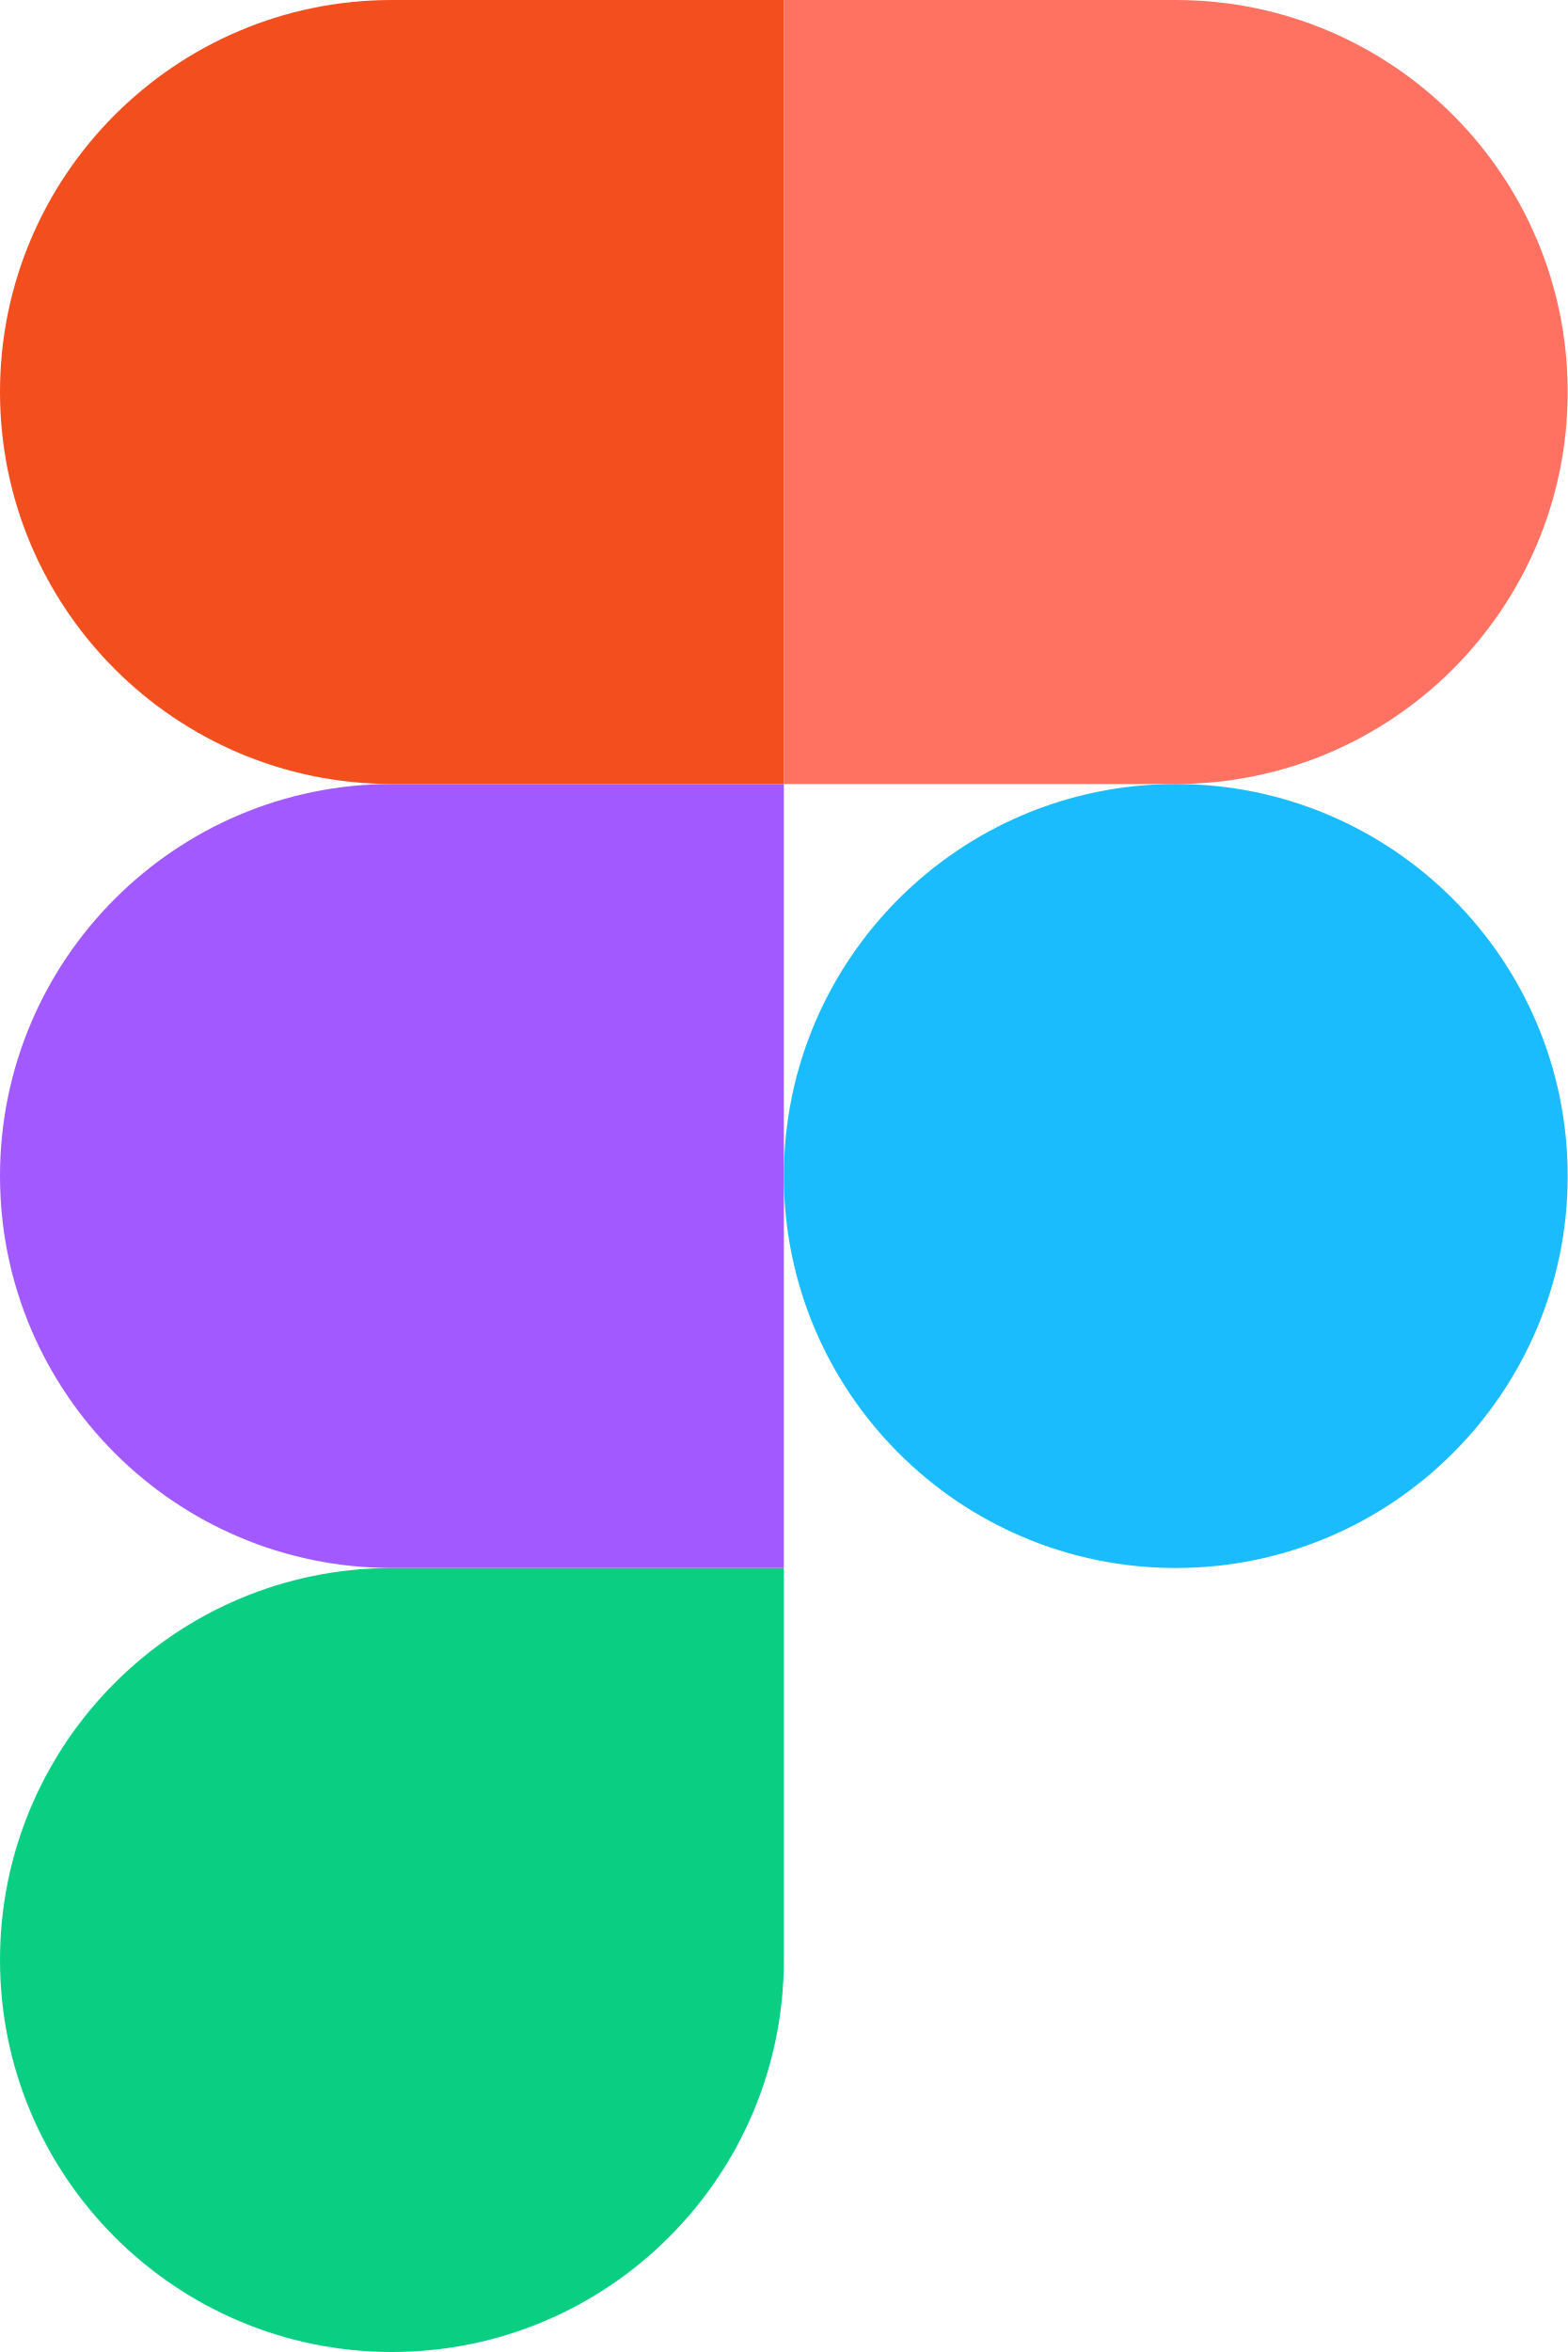
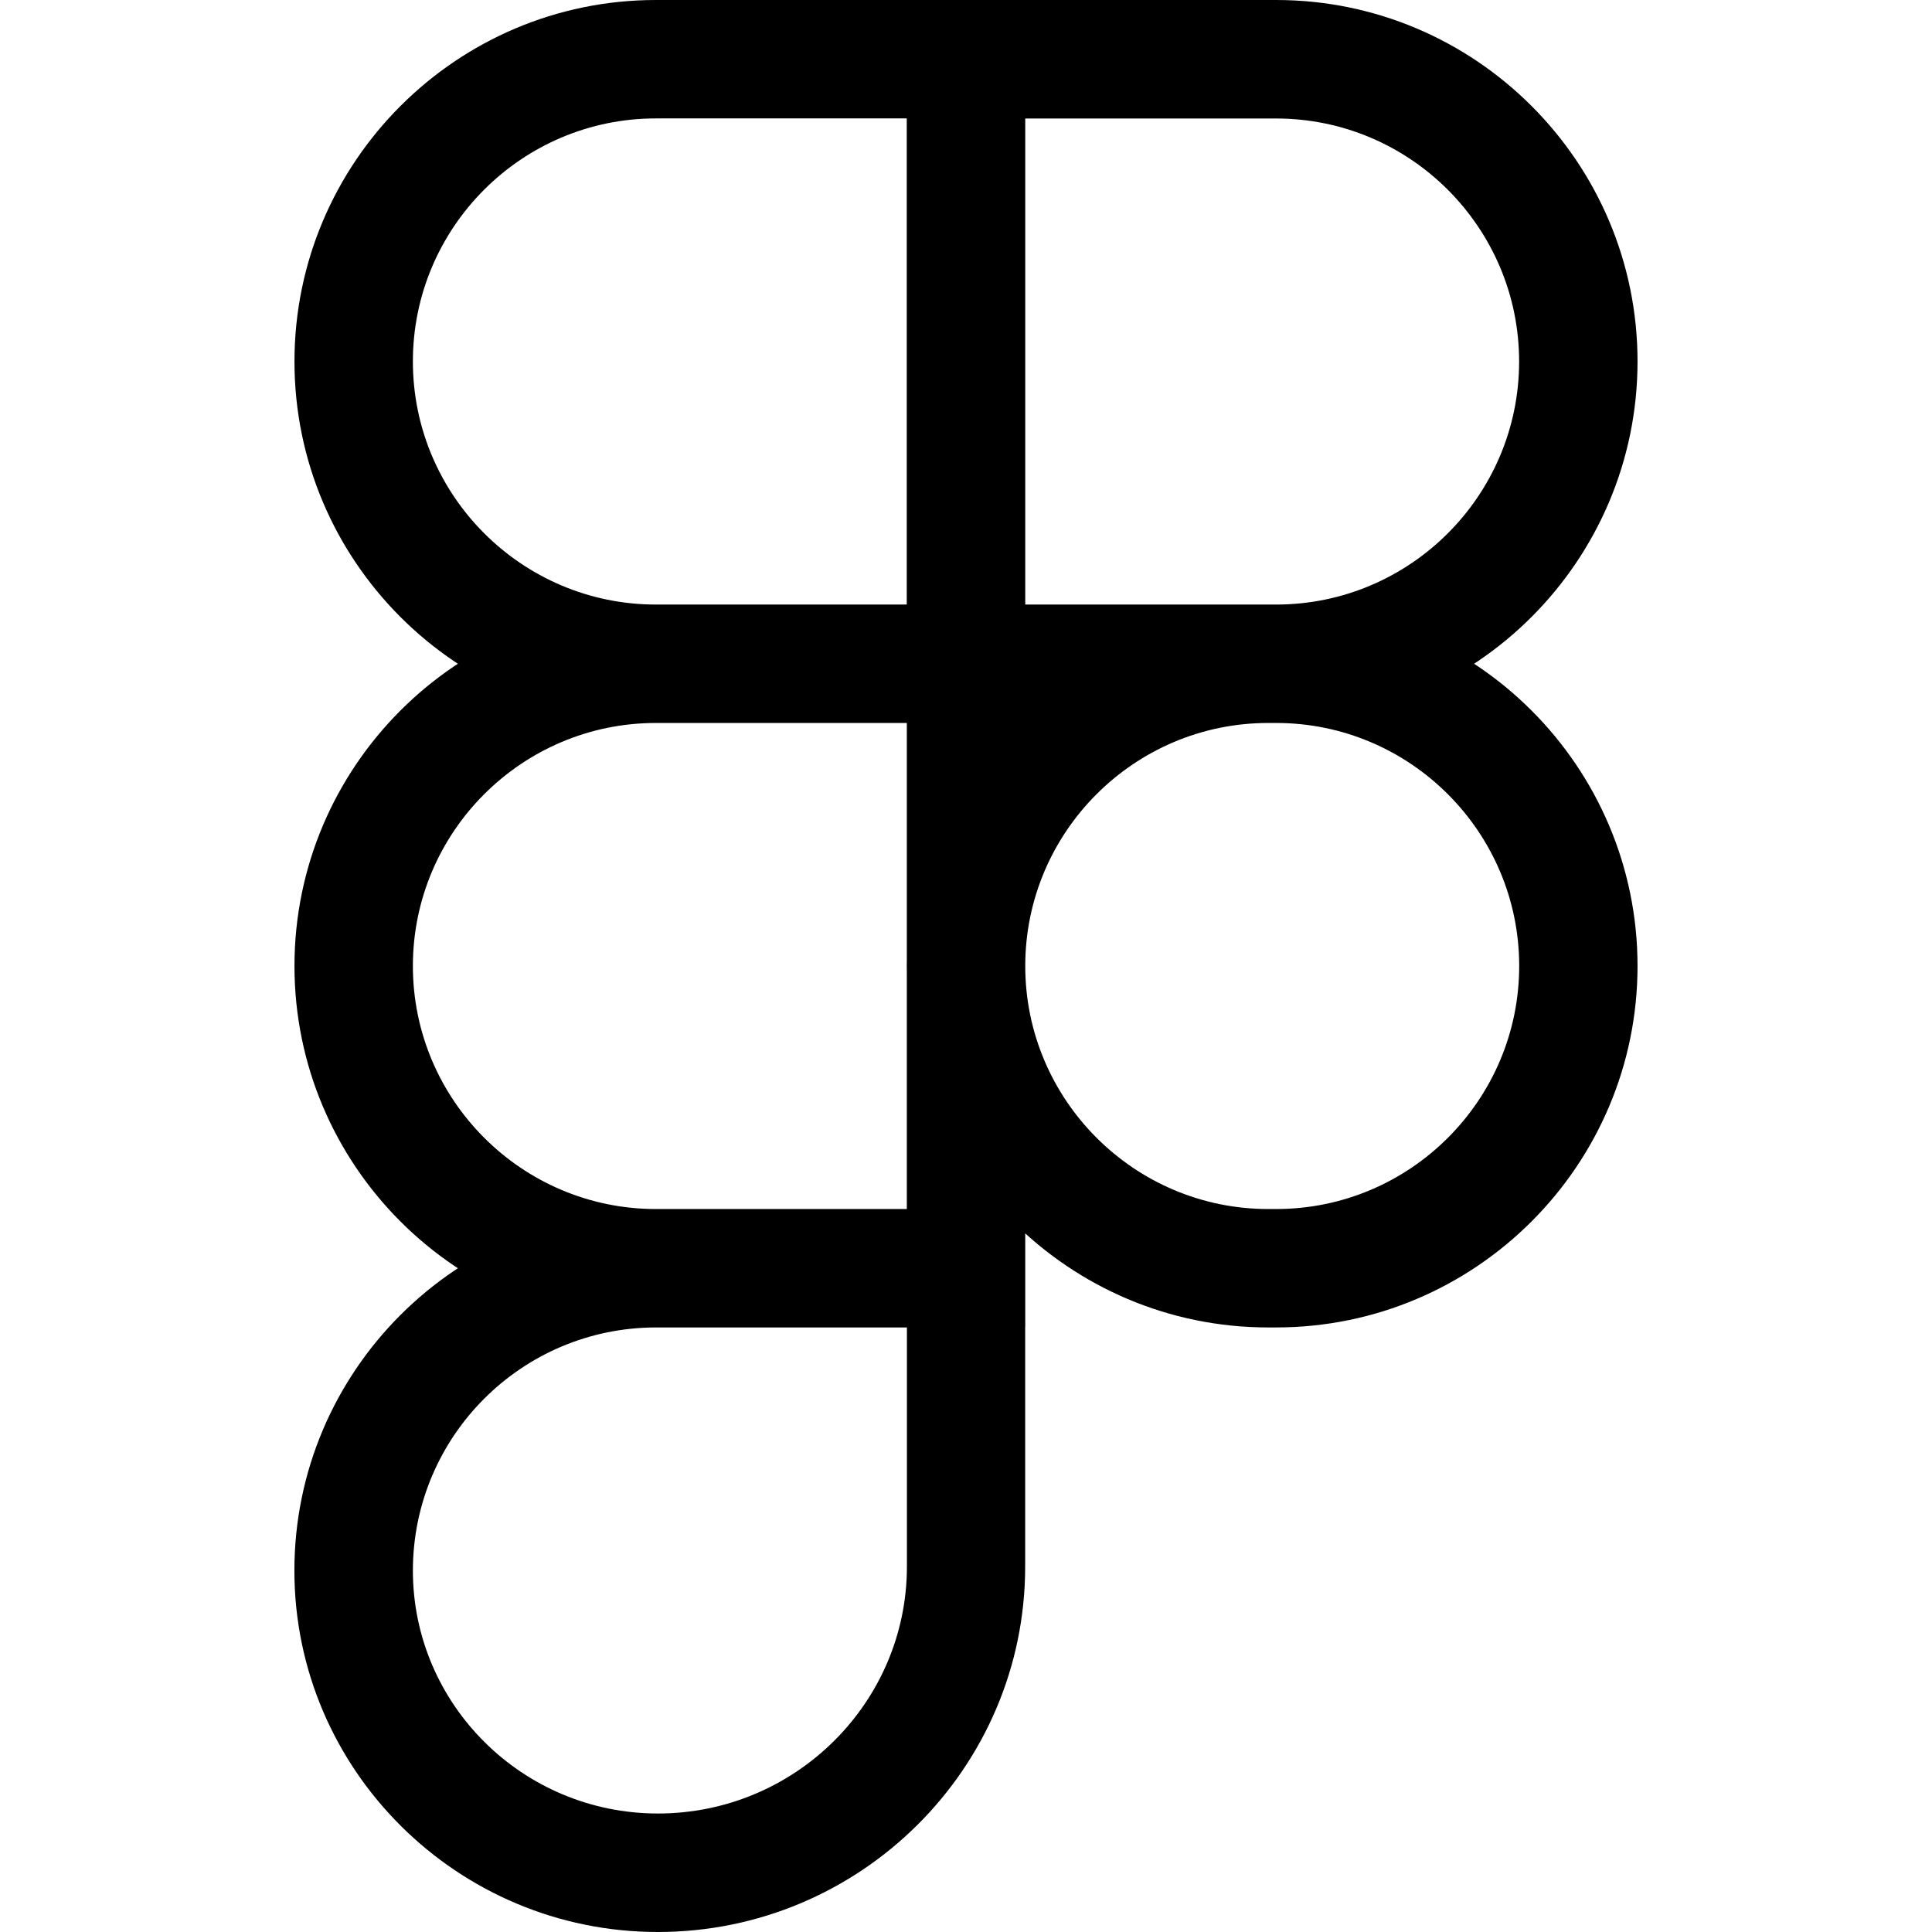
- <svg xmlns="http://www.w3.org/2000/svg" width="256px" height="384px" viewBox="0 0 256 384" version="1.1" preserveAspectRatio="xMidYMid">
-   <g>
-     <path d="M64,384 C99.328,384 128,355.328 128,320 L128,256 L64,256 C28.672,256 0,284.672 0,320 C0,355.328 28.672,384 64,384 Z" fill="#0ACF83" />
-     <path d="M0,192 C0,156.672 28.672,128 64,128 L128,128 L128,256 L64,256 C28.672,256 0,227.328 0,192 Z" fill="#A259FF" />
-     <path d="M0,64 C0,28.672 28.672,0 64,0 L128,0 L128,128 L64,128 C28.672,128 0,99.328 0,64 Z" fill="#F24E1E" />
-     <path d="M128,0 L192,0 C227.328,0 256,28.672 256,64 C256,99.328 227.328,128 192,128 L128,128 L128,0 Z" fill="#FF7262" />
-     <path d="M256,192 C256,227.328 227.328,256 192,256 C156.672,256 128,227.328 128,192 C128,156.672 156.672,128 192,128 C227.328,128 256,156.672 256,192 Z" fill="#1ABCFE" />
-   </g>
+ <svg xmlns="http://www.w3.org/2000/svg" role="img" viewBox="0 0 24 24">
+   <path d="M15.852 8.981h-4.588V0h4.588c2.476 0 4.49 2.014 4.49 4.49s-2.014 4.491-4.49 4.491zM12.735 7.51h3.117c1.665 0 3.019-1.355 3.019-3.019s-1.355-3.019-3.019-3.019h-3.117V7.51zm0 1.471H8.148c-2.476 0-4.49-2.014-4.49-4.49S5.672 0 8.148 0h4.588v8.981zm-4.587-7.51c-1.665 0-3.019 1.355-3.019 3.019s1.354 3.02 3.019 3.02h3.117V1.471H8.148zm4.587 15.019H8.148c-2.476 0-4.49-2.014-4.49-4.49s2.014-4.49 4.49-4.49h4.588v8.98zM8.148 8.981c-1.665 0-3.019 1.355-3.019 3.019s1.355 3.019 3.019 3.019h3.117V8.981H8.148zM8.172 24c-2.489 0-4.515-2.014-4.515-4.49s2.014-4.49 4.49-4.49h4.588v4.441c0 2.503-2.047 4.539-4.563 4.539zm-.024-7.51a3.023 3.023 0 0 0-3.019 3.019c0 1.665 1.365 3.019 3.044 3.019 1.705 0 3.093-1.376 3.093-3.068v-2.97H8.148zm7.704 0h-.098c-2.476 0-4.49-2.014-4.49-4.49s2.014-4.49 4.49-4.49h.098c2.476 0 4.49 2.014 4.49 4.49s-2.014 4.49-4.49 4.49zm-.097-7.509c-1.665 0-3.019 1.355-3.019 3.019s1.355 3.019 3.019 3.019h.098c1.665 0 3.019-1.355 3.019-3.019s-1.355-3.019-3.019-3.019h-.098z" />
</svg>
